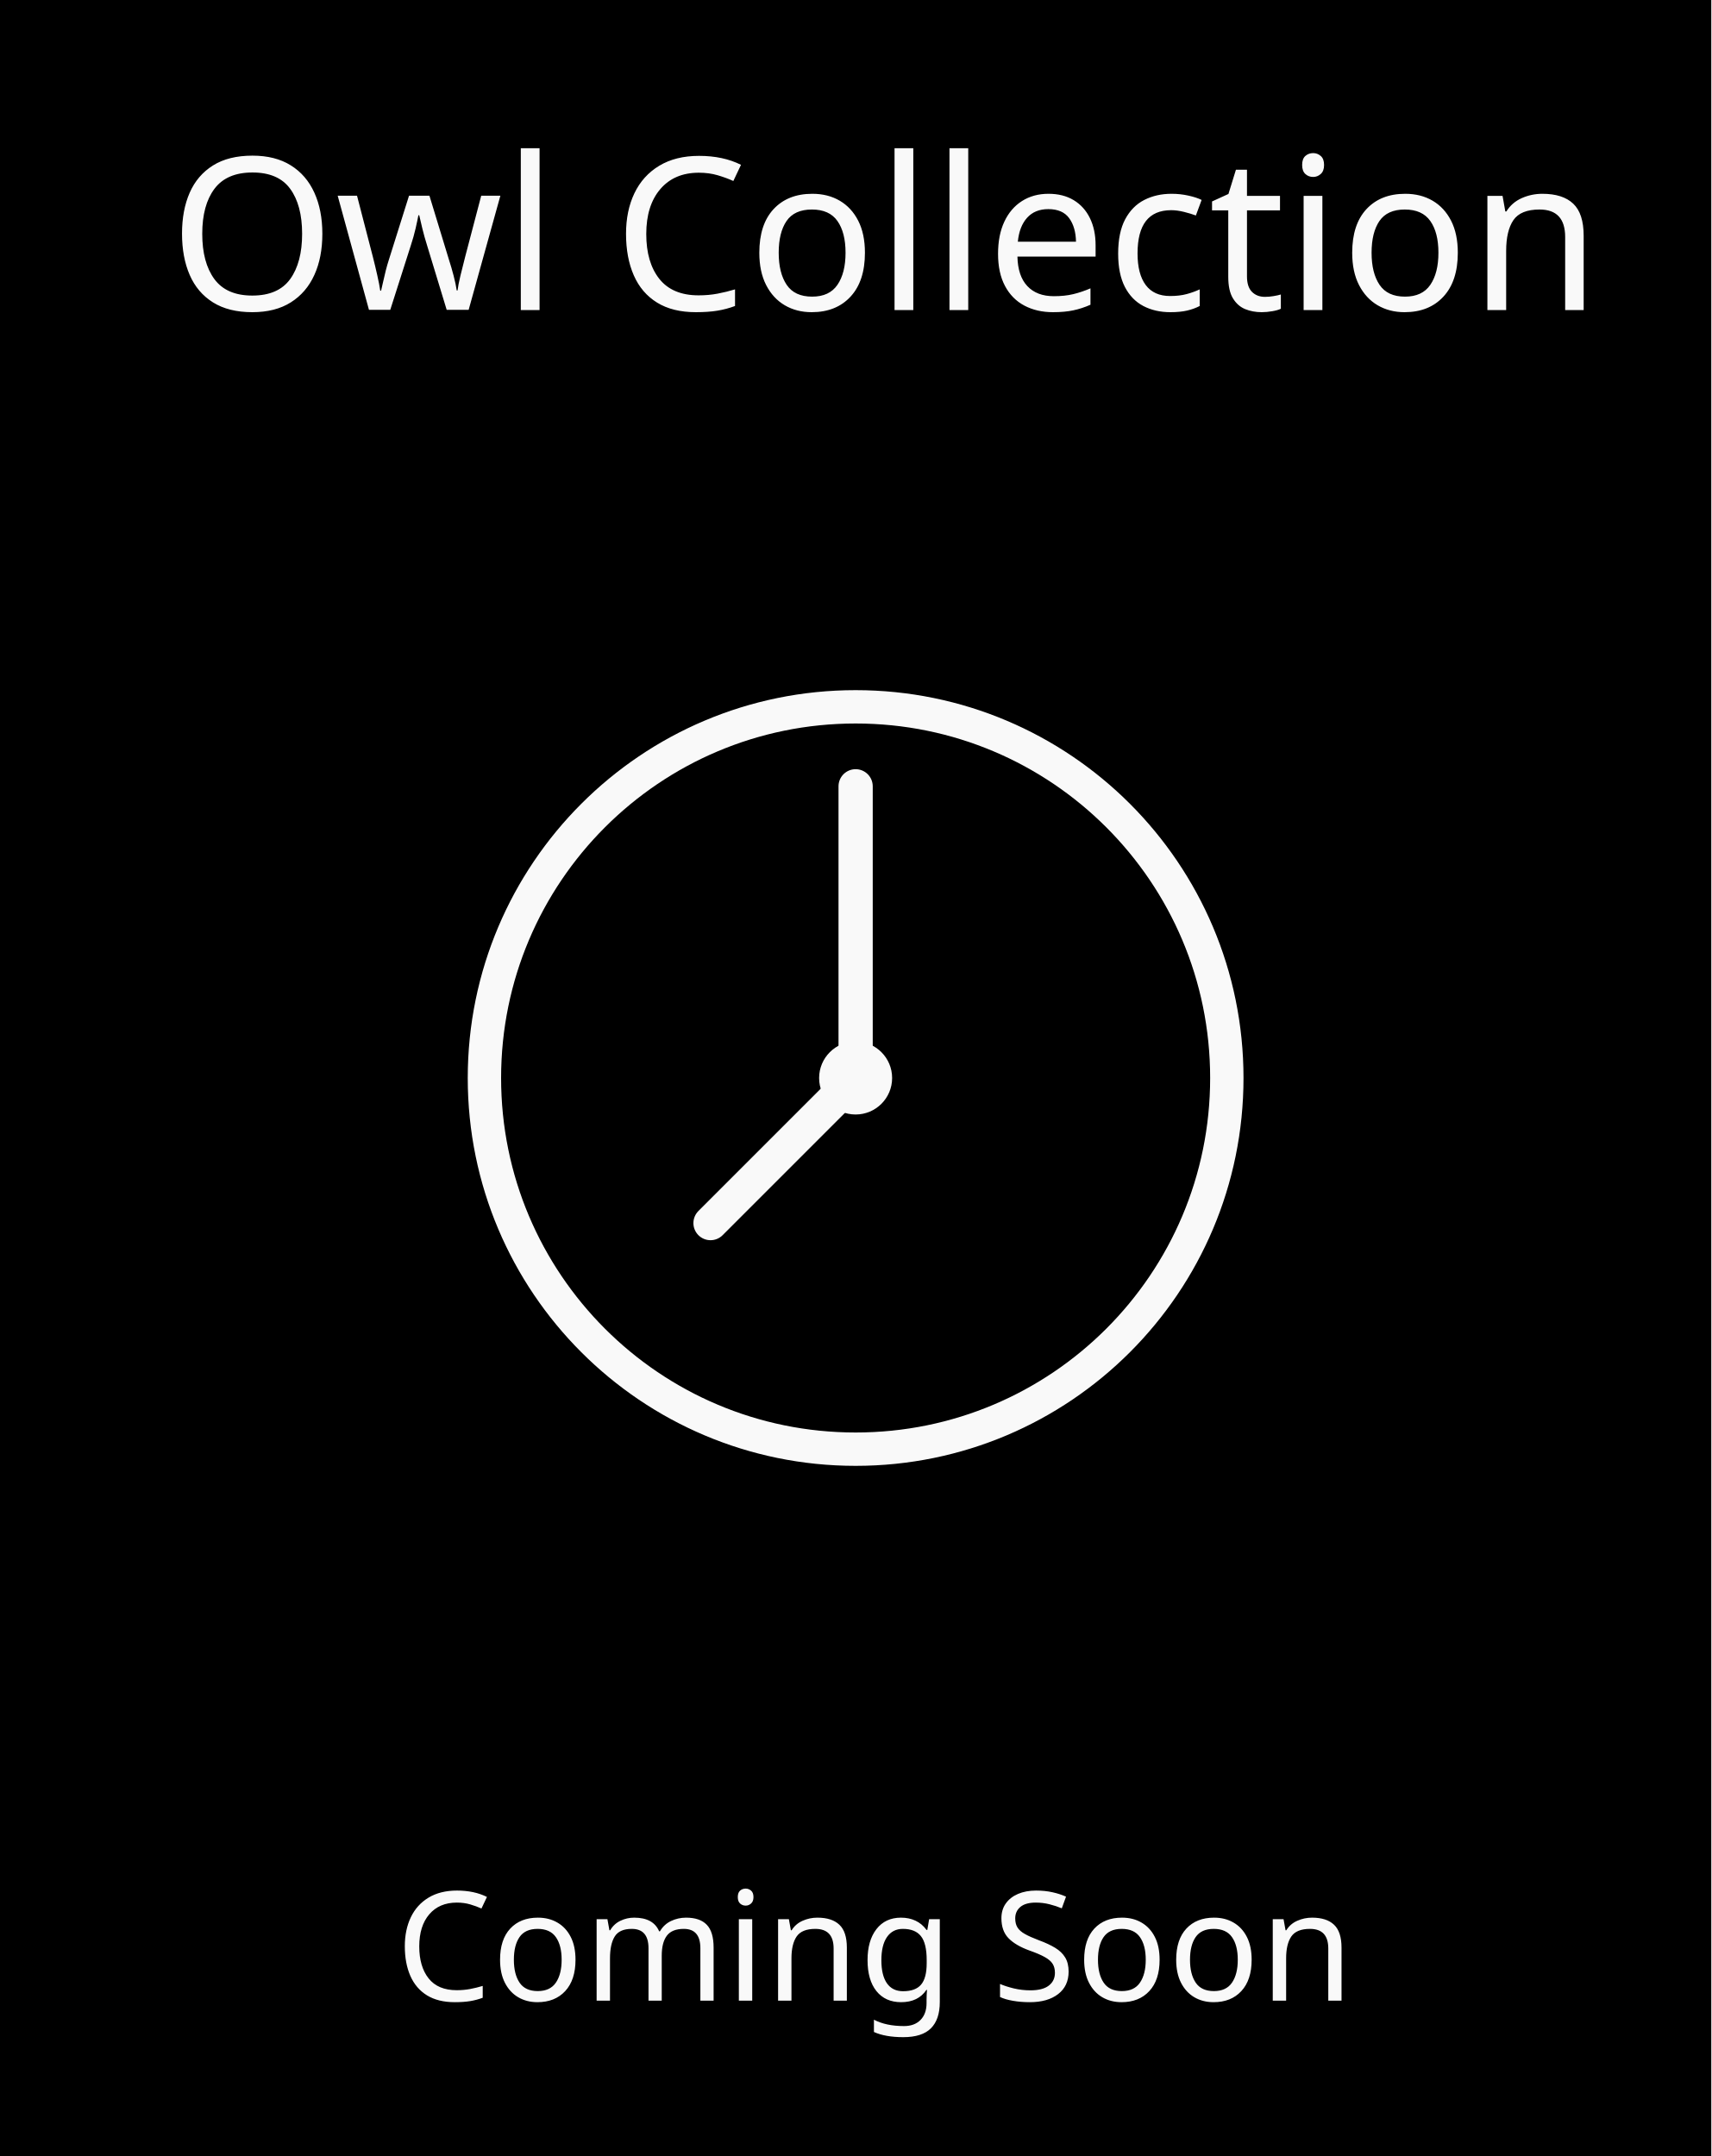
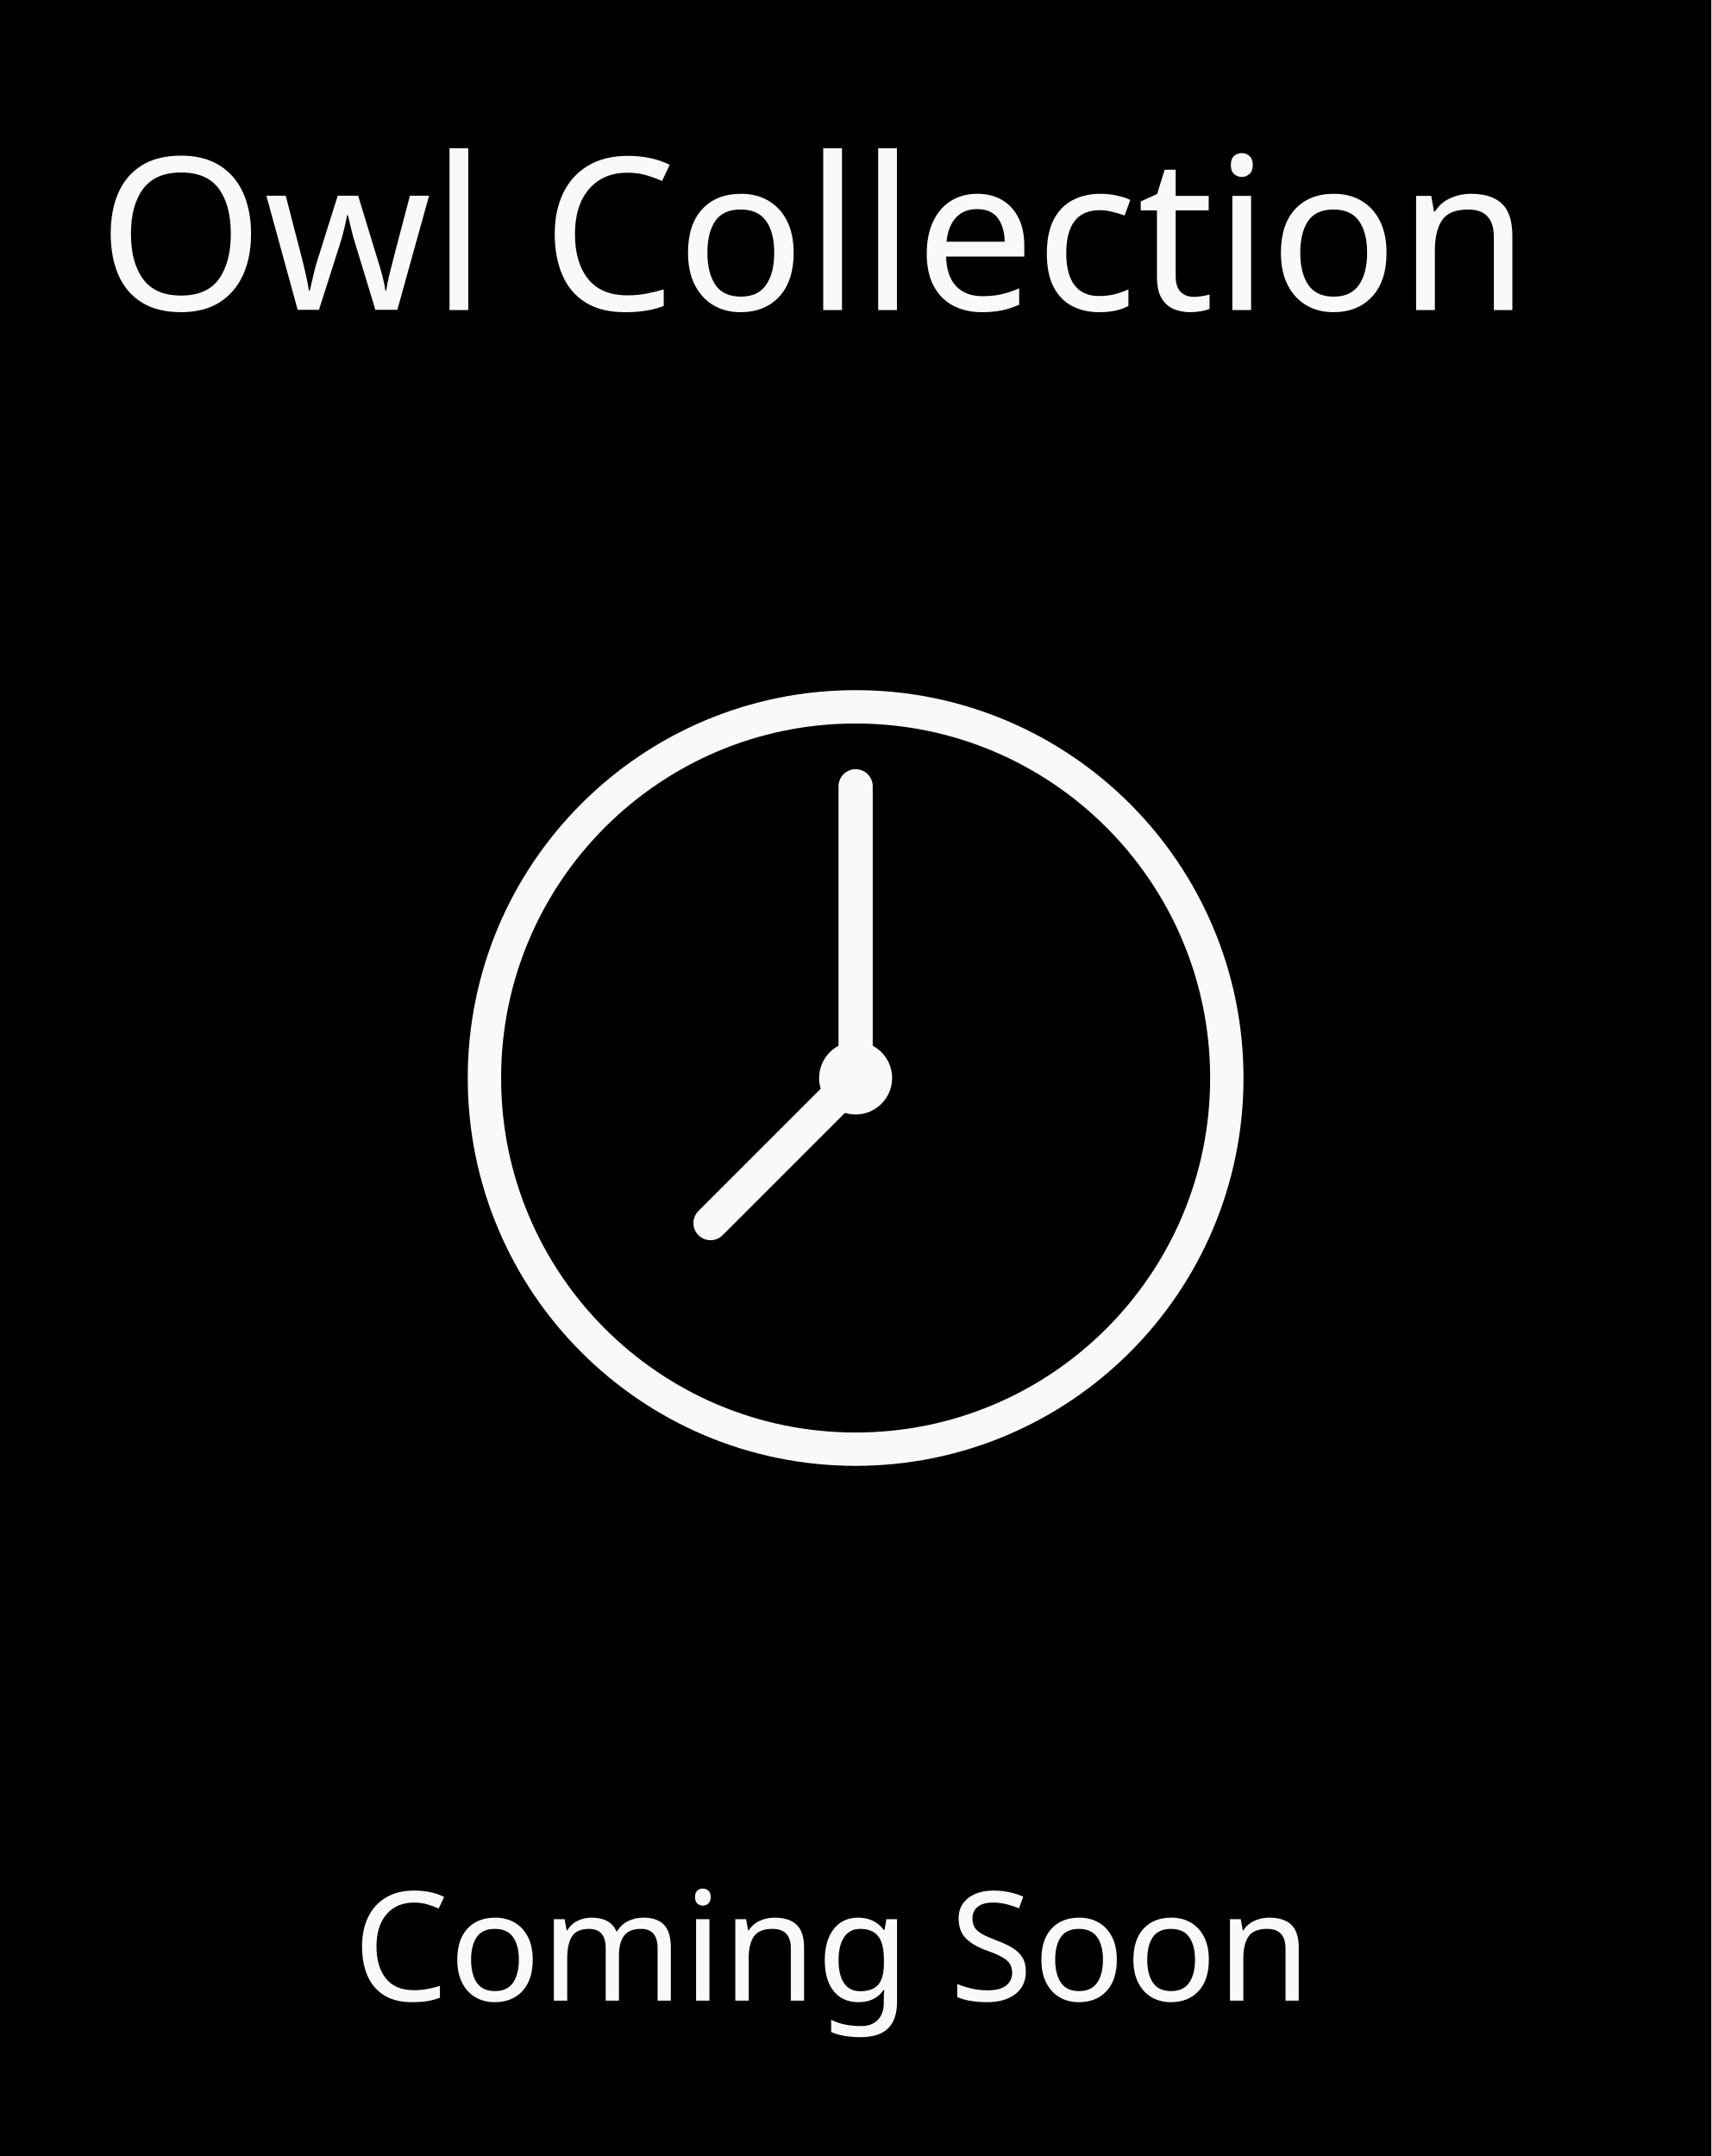
<svg xmlns="http://www.w3.org/2000/svg" version="1.1" id="svg2" width="600" height="756" viewBox="0 0 600 756">
  <defs id="defs6">
    <rect x="96.966" y="127.676" width="557.826" height="84.684" id="rect3592" />
    <rect x="96.966" y="127.676" width="360.239" height="63.092" id="rect3592-3" />
  </defs>
  <rect style="fill:#000000;fill-opacity:1" id="rect903" width="600" height="756" x="0" y="0" />
-   <text xml:space="preserve" id="text3590-6" style="font-style:normal;font-weight:normal;font-size:53.333px;line-height:1.25;font-family:sans-serif;white-space:pre;shape-inside:url(#rect3592-3);fill:#f9f9f9;fill-opacity:1;stroke:none" transform="translate(41.71821,526.6696)">
-     <tspan x="96.967" y="174.863" id="tspan60199">Coming Soon</tspan>
+   <text xml:space="preserve" id="text3590-6" style="font-style:normal;font-weight:normal;font-size:53.333px;line-height:1.25;font-family:sans-serif;white-space:pre;shape-inside:url(#rect3592-3);fill:#f9f9f9;fill-opacity:1;stroke:none" transform="translate(26.71821,526.6696)">
+     <tspan x="96.967" y="174.863" id="tspan847">Coming Soon</tspan>
  </text>
  <g id="g59383" transform="matrix(0.8,0,0,0.8,100,178)">
    <circle cx="250" cy="250" r="162.69" fill="none" stroke="#555555" stroke-width="14.618" id="circle59365" style="stroke:#f9f9f9;stroke-opacity:1" />
    <path d="M 250,250 V 122.14" fill="none" stroke="#555555" stroke-linecap="round" stroke-linejoin="round" stroke-width="15" id="path59367" style="fill:#f9f9f9;stroke:#f9f9f9;stroke-opacity:1" />
    <path d="m 250,250 -63.597,63.597" fill="none" stroke="#555555" stroke-linecap="round" stroke-linejoin="round" stroke-width="15" id="path59369" style="fill:#ffffff;stroke:#f9f9f9;stroke-opacity:1" />
    <circle cx="250" cy="250" r="15.998" fill="#555555" id="circle59371" style="fill:#f9f9f9" />
  </g>
-   <text xml:space="preserve" id="text3590" style="font-style:normal;font-weight:normal;font-size:74.667px;line-height:1.25;font-family:sans-serif;white-space:pre;shape-inside:url(#rect3592);fill:#f9f9f9;fill-opacity:1;stroke:none" transform="translate(-37.71171,-85.02108)">
-     <tspan x="96.967" y="193.738" id="tspan60201">Owl Collection</tspan>
+   <text xml:space="preserve" id="text3590" style="font-style:normal;font-weight:normal;font-size:74.667px;line-height:1.25;font-family:sans-serif;white-space:pre;shape-inside:url(#rect3592);fill:#f9f9f9;fill-opacity:1;stroke:none" transform="translate(-62.71171,-85.02108)">
+     <tspan x="96.967" y="193.738" id="tspan849">Owl Collection</tspan>
  </text>
</svg>
